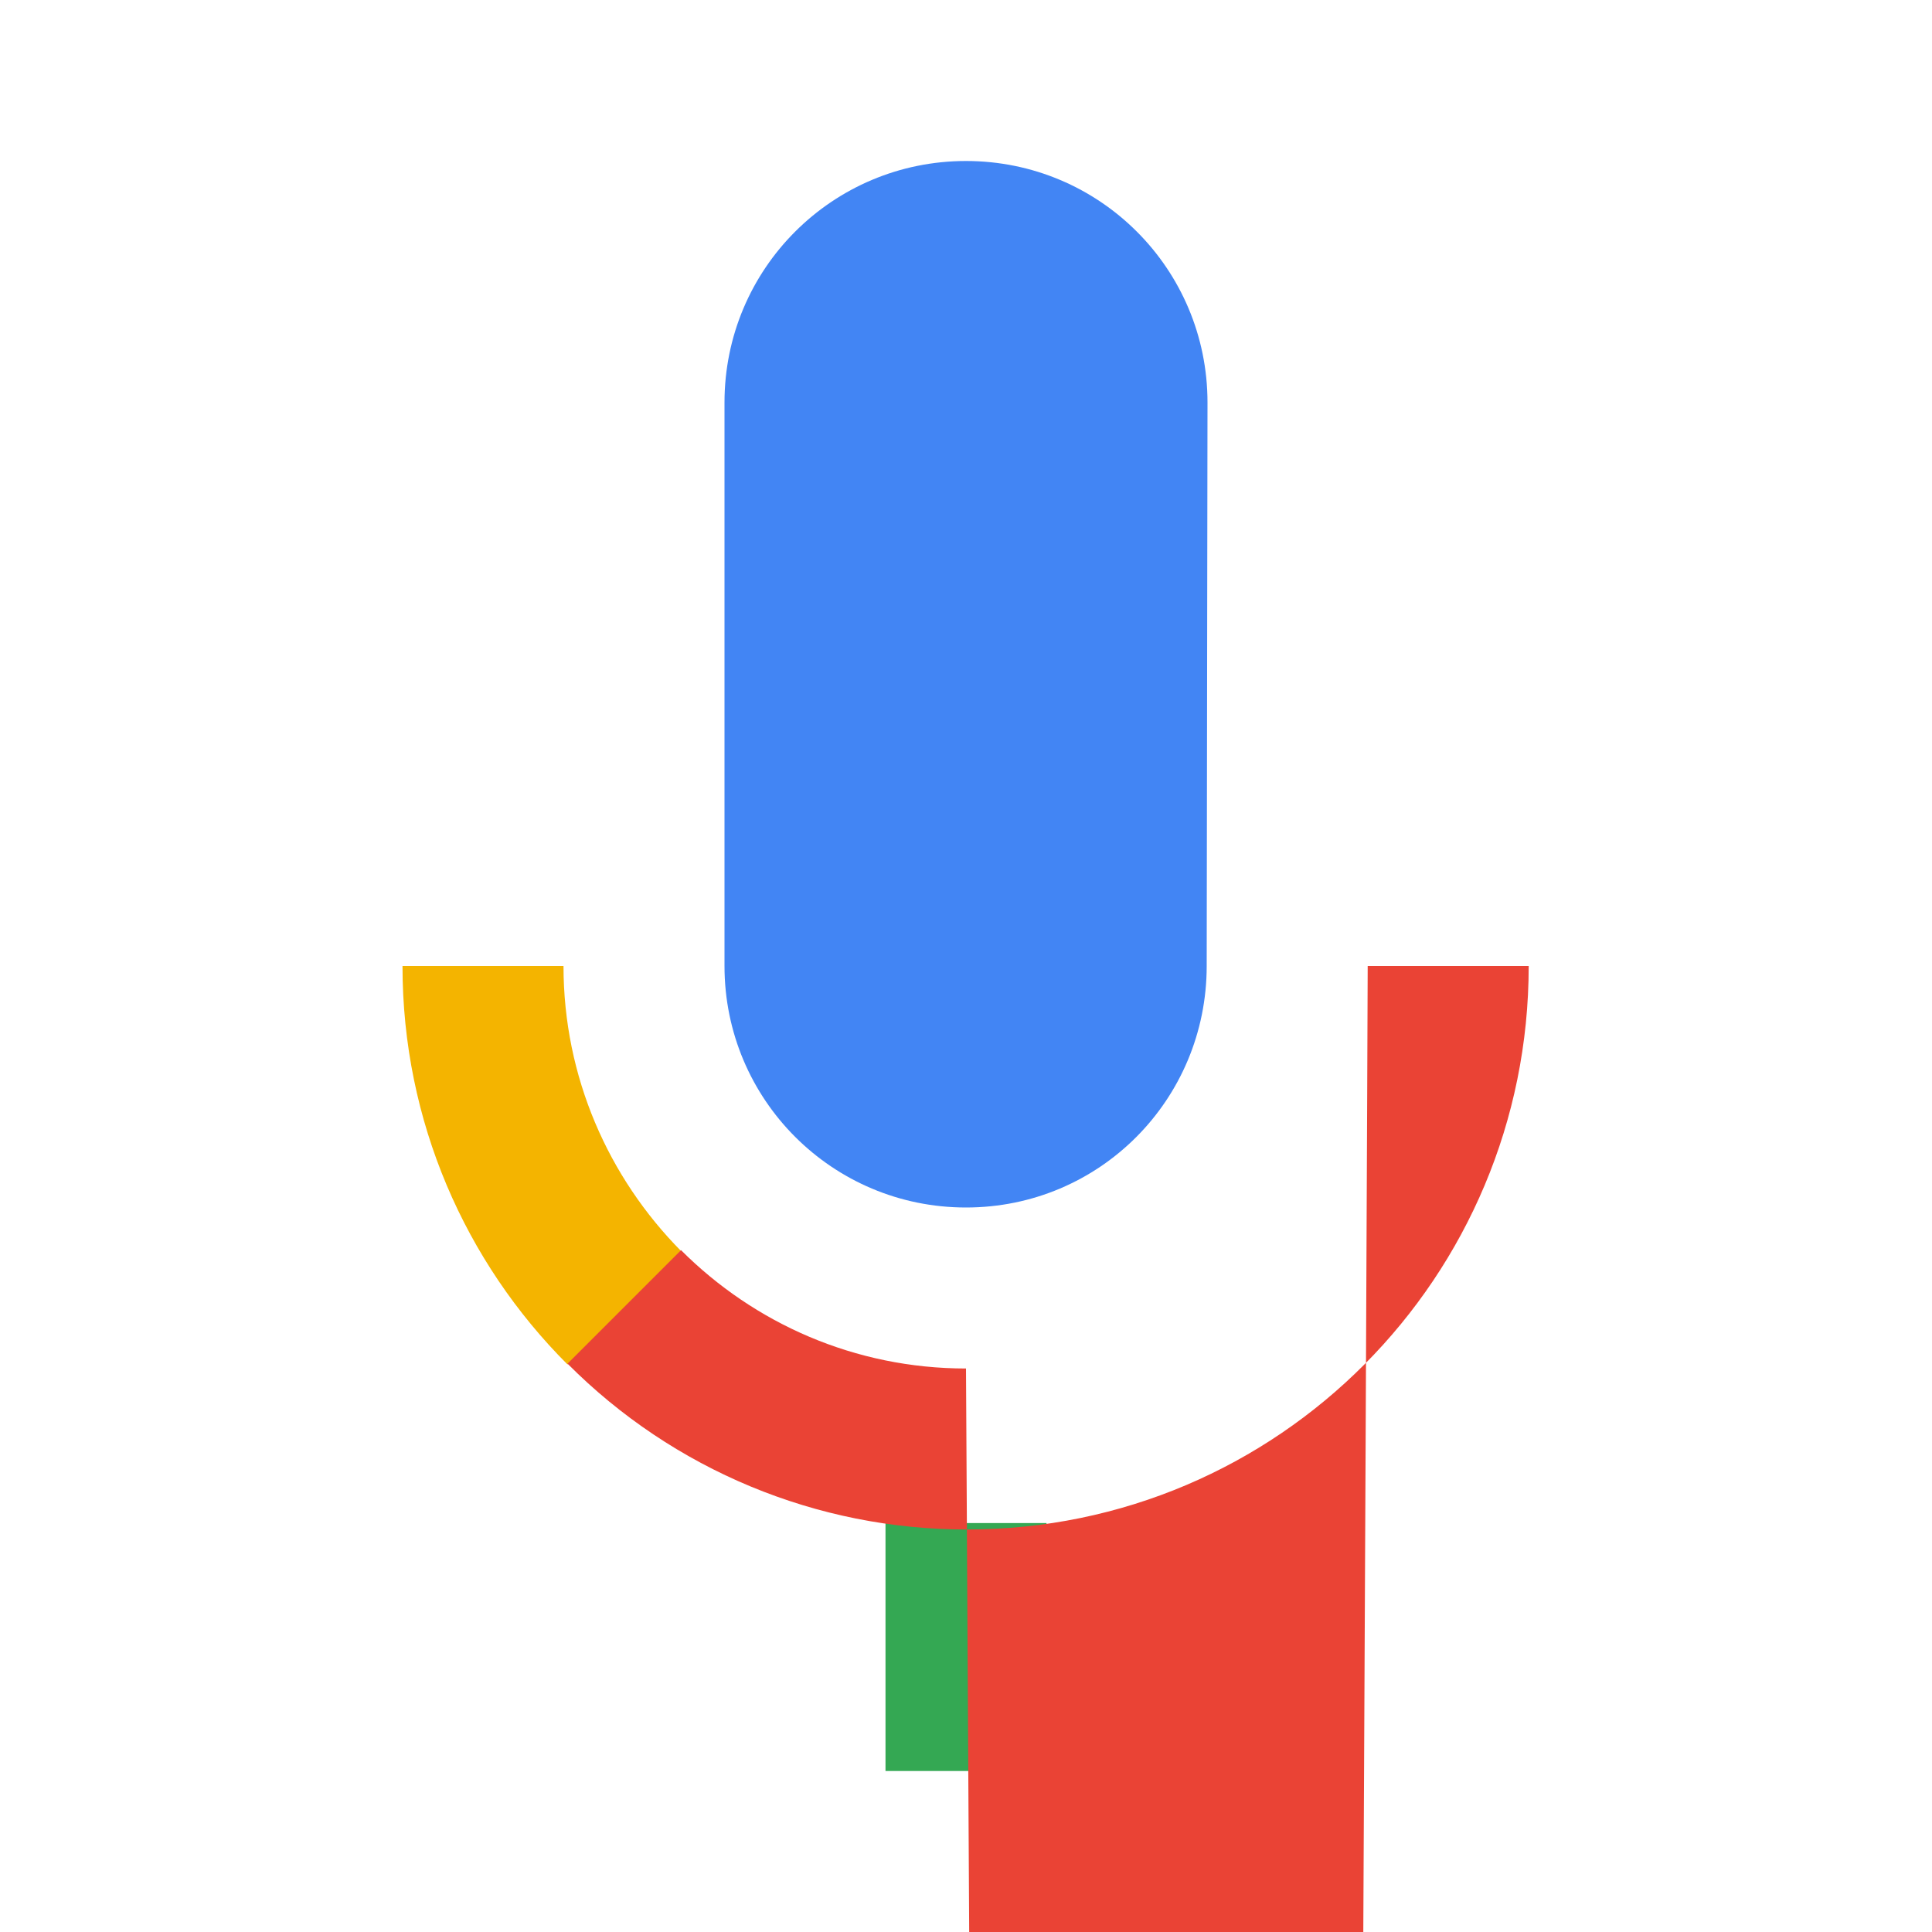
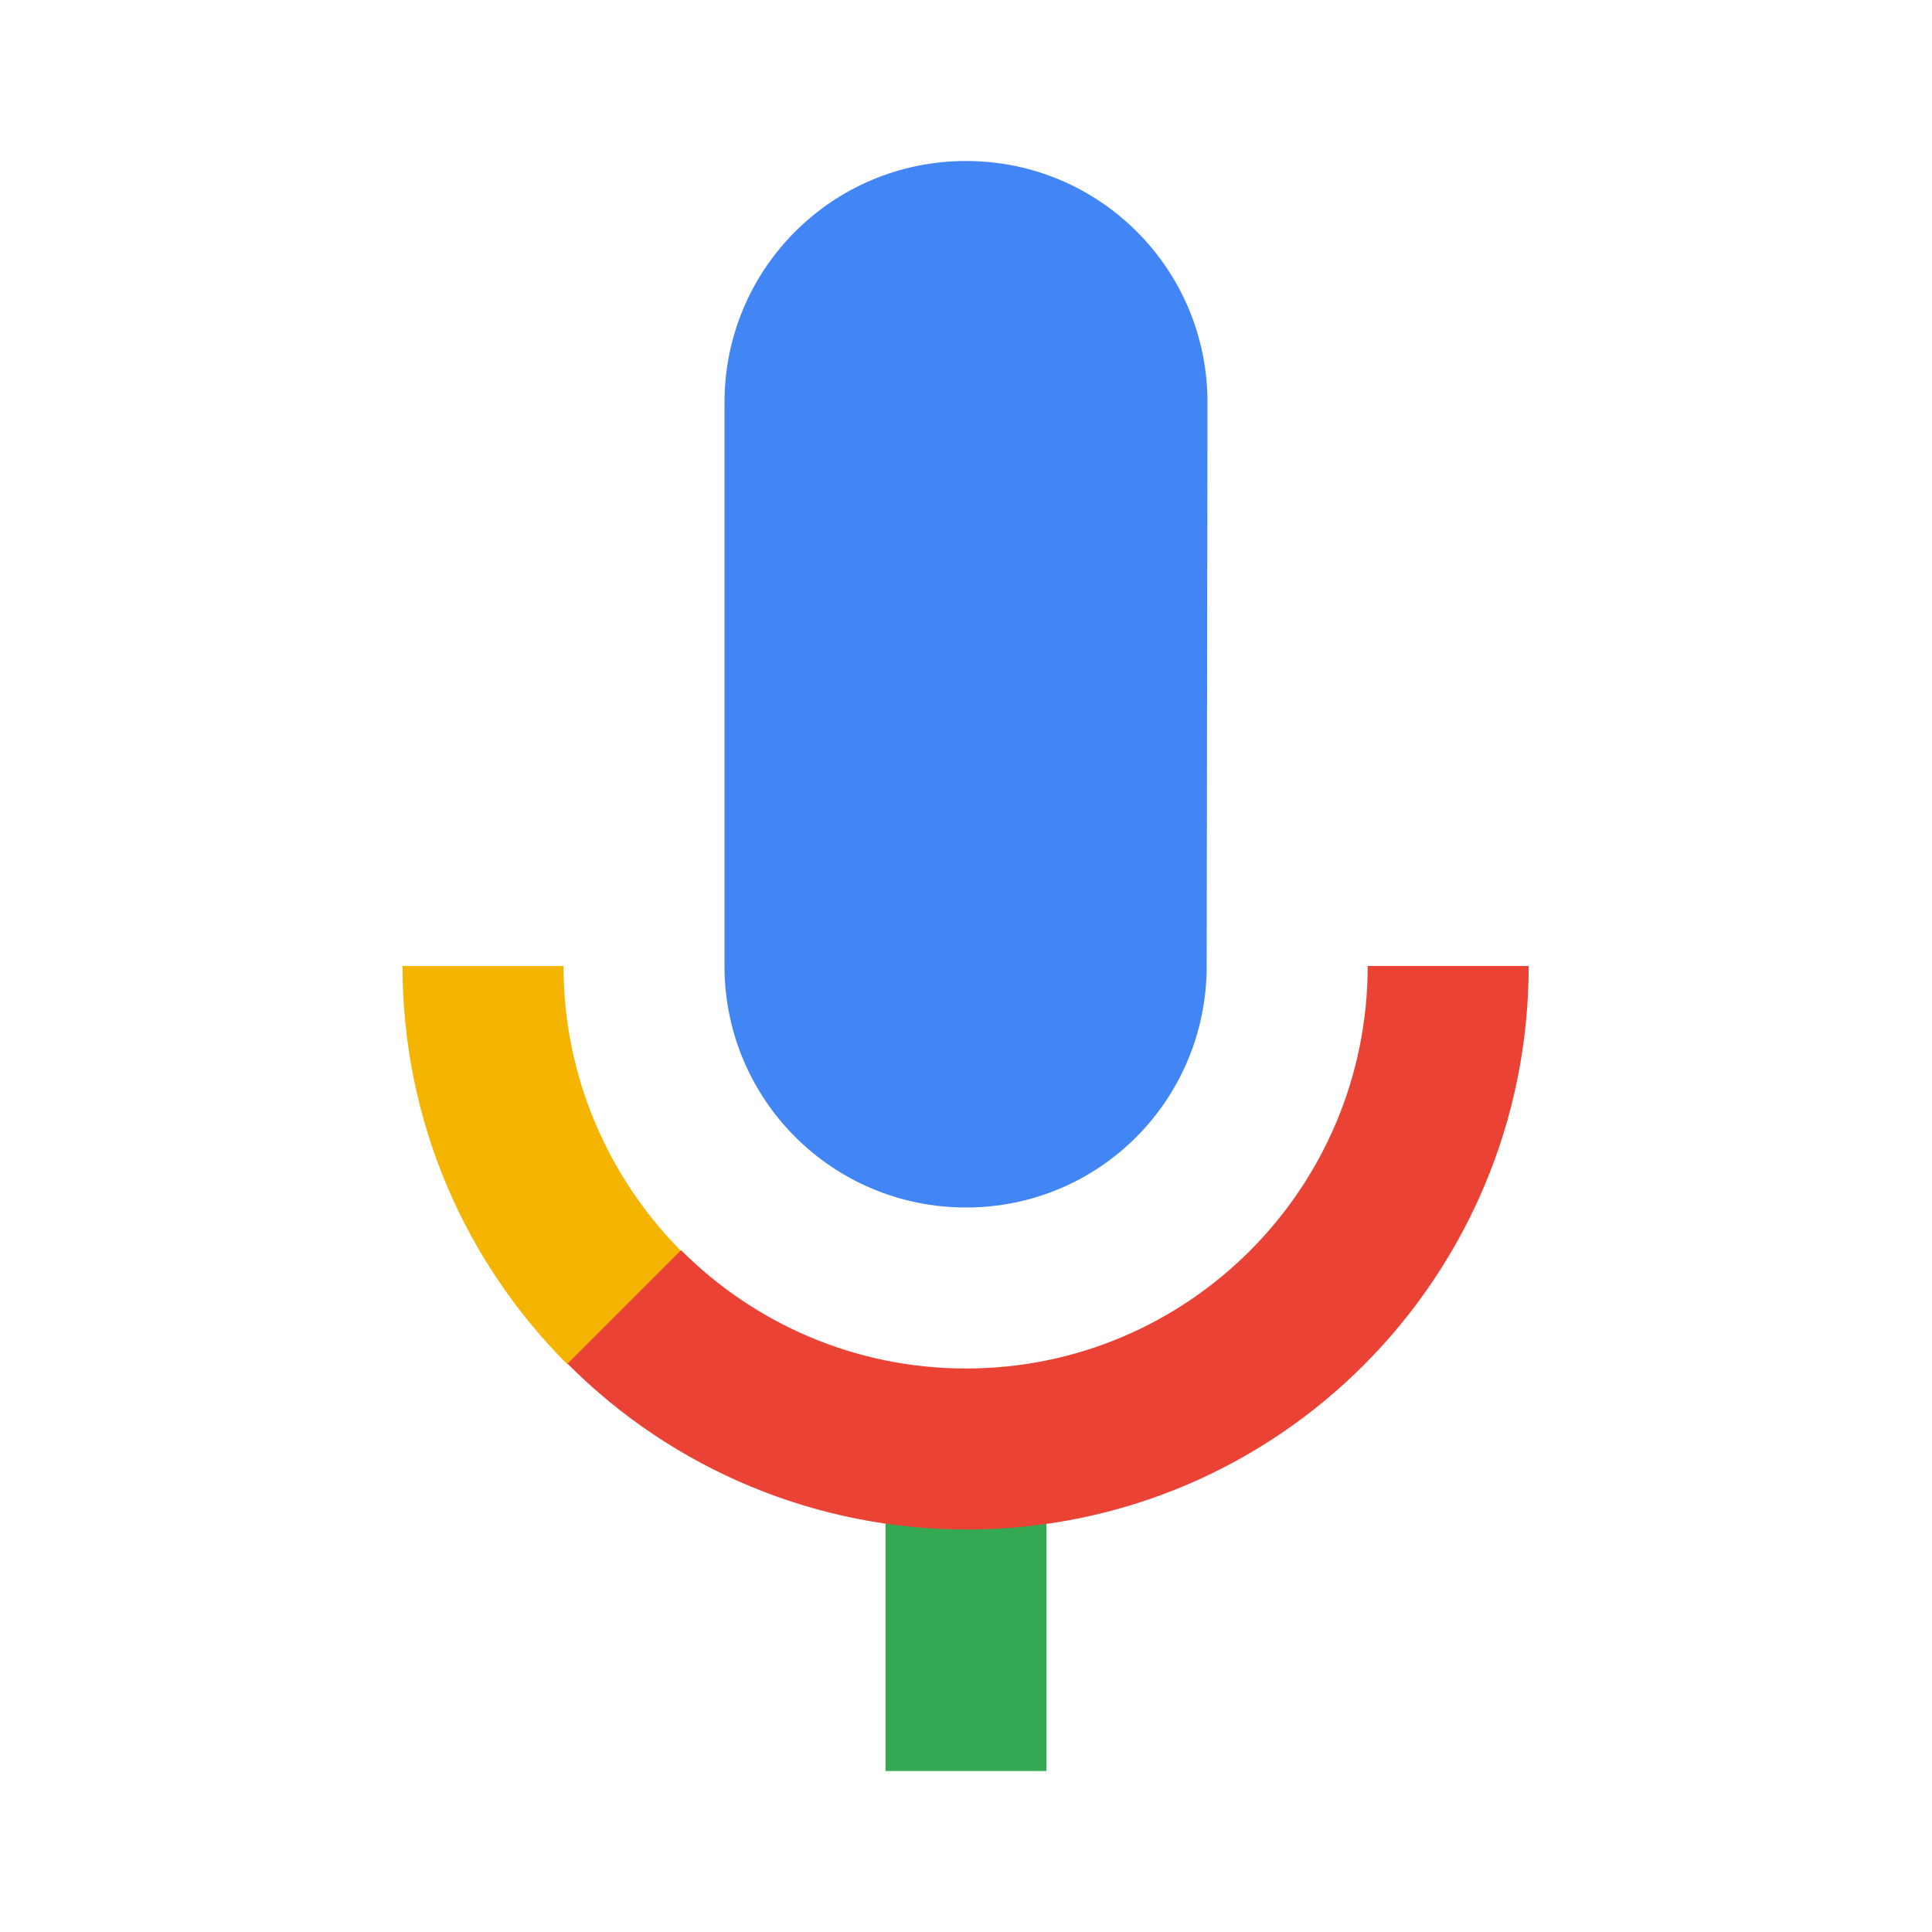
<svg xmlns="http://www.w3.org/2000/svg" width="24" height="24">
  <path fill="none" d="M0 0h24v24H0z" />
  <path fill="#4285F4" d="M12 15c1.66 0 2.99-1.34 2.99-3L15 5c0-1.66-1.34-3-3-3S9 3.34 9 5v7c0 1.66 1.34 3 3 3z" />
  <path fill="#34A853" d="M11 18.92h2V22h-2z" />
  <path fill="#F4B400" d="M7 12H5c0 1.93.78 3.68 2.05 4.95l1.41-1.41C7.56 14.63 7 13.38 7 12z" />
-   <path fill="#EA4335" d="M12 17c-1.38 0-2.63-.56-3.54-1.47l-1.41 1.41A6.99 6.99 0 0 0 12.01 19c3.87 0 6.98-3.14 6.98-7h-2c0 2.76-2.23 500-4.99 5z" />
+   <path fill="#EA4335" d="M12 17c-1.38 0-2.63-.56-3.54-1.47l-1.41 1.41A6.99 6.99 0 0 0 12.01 19c3.87 0 6.98-3.14 6.98-7h-2c0 2.76-2.23 5-4.99 5z" />
</svg>
